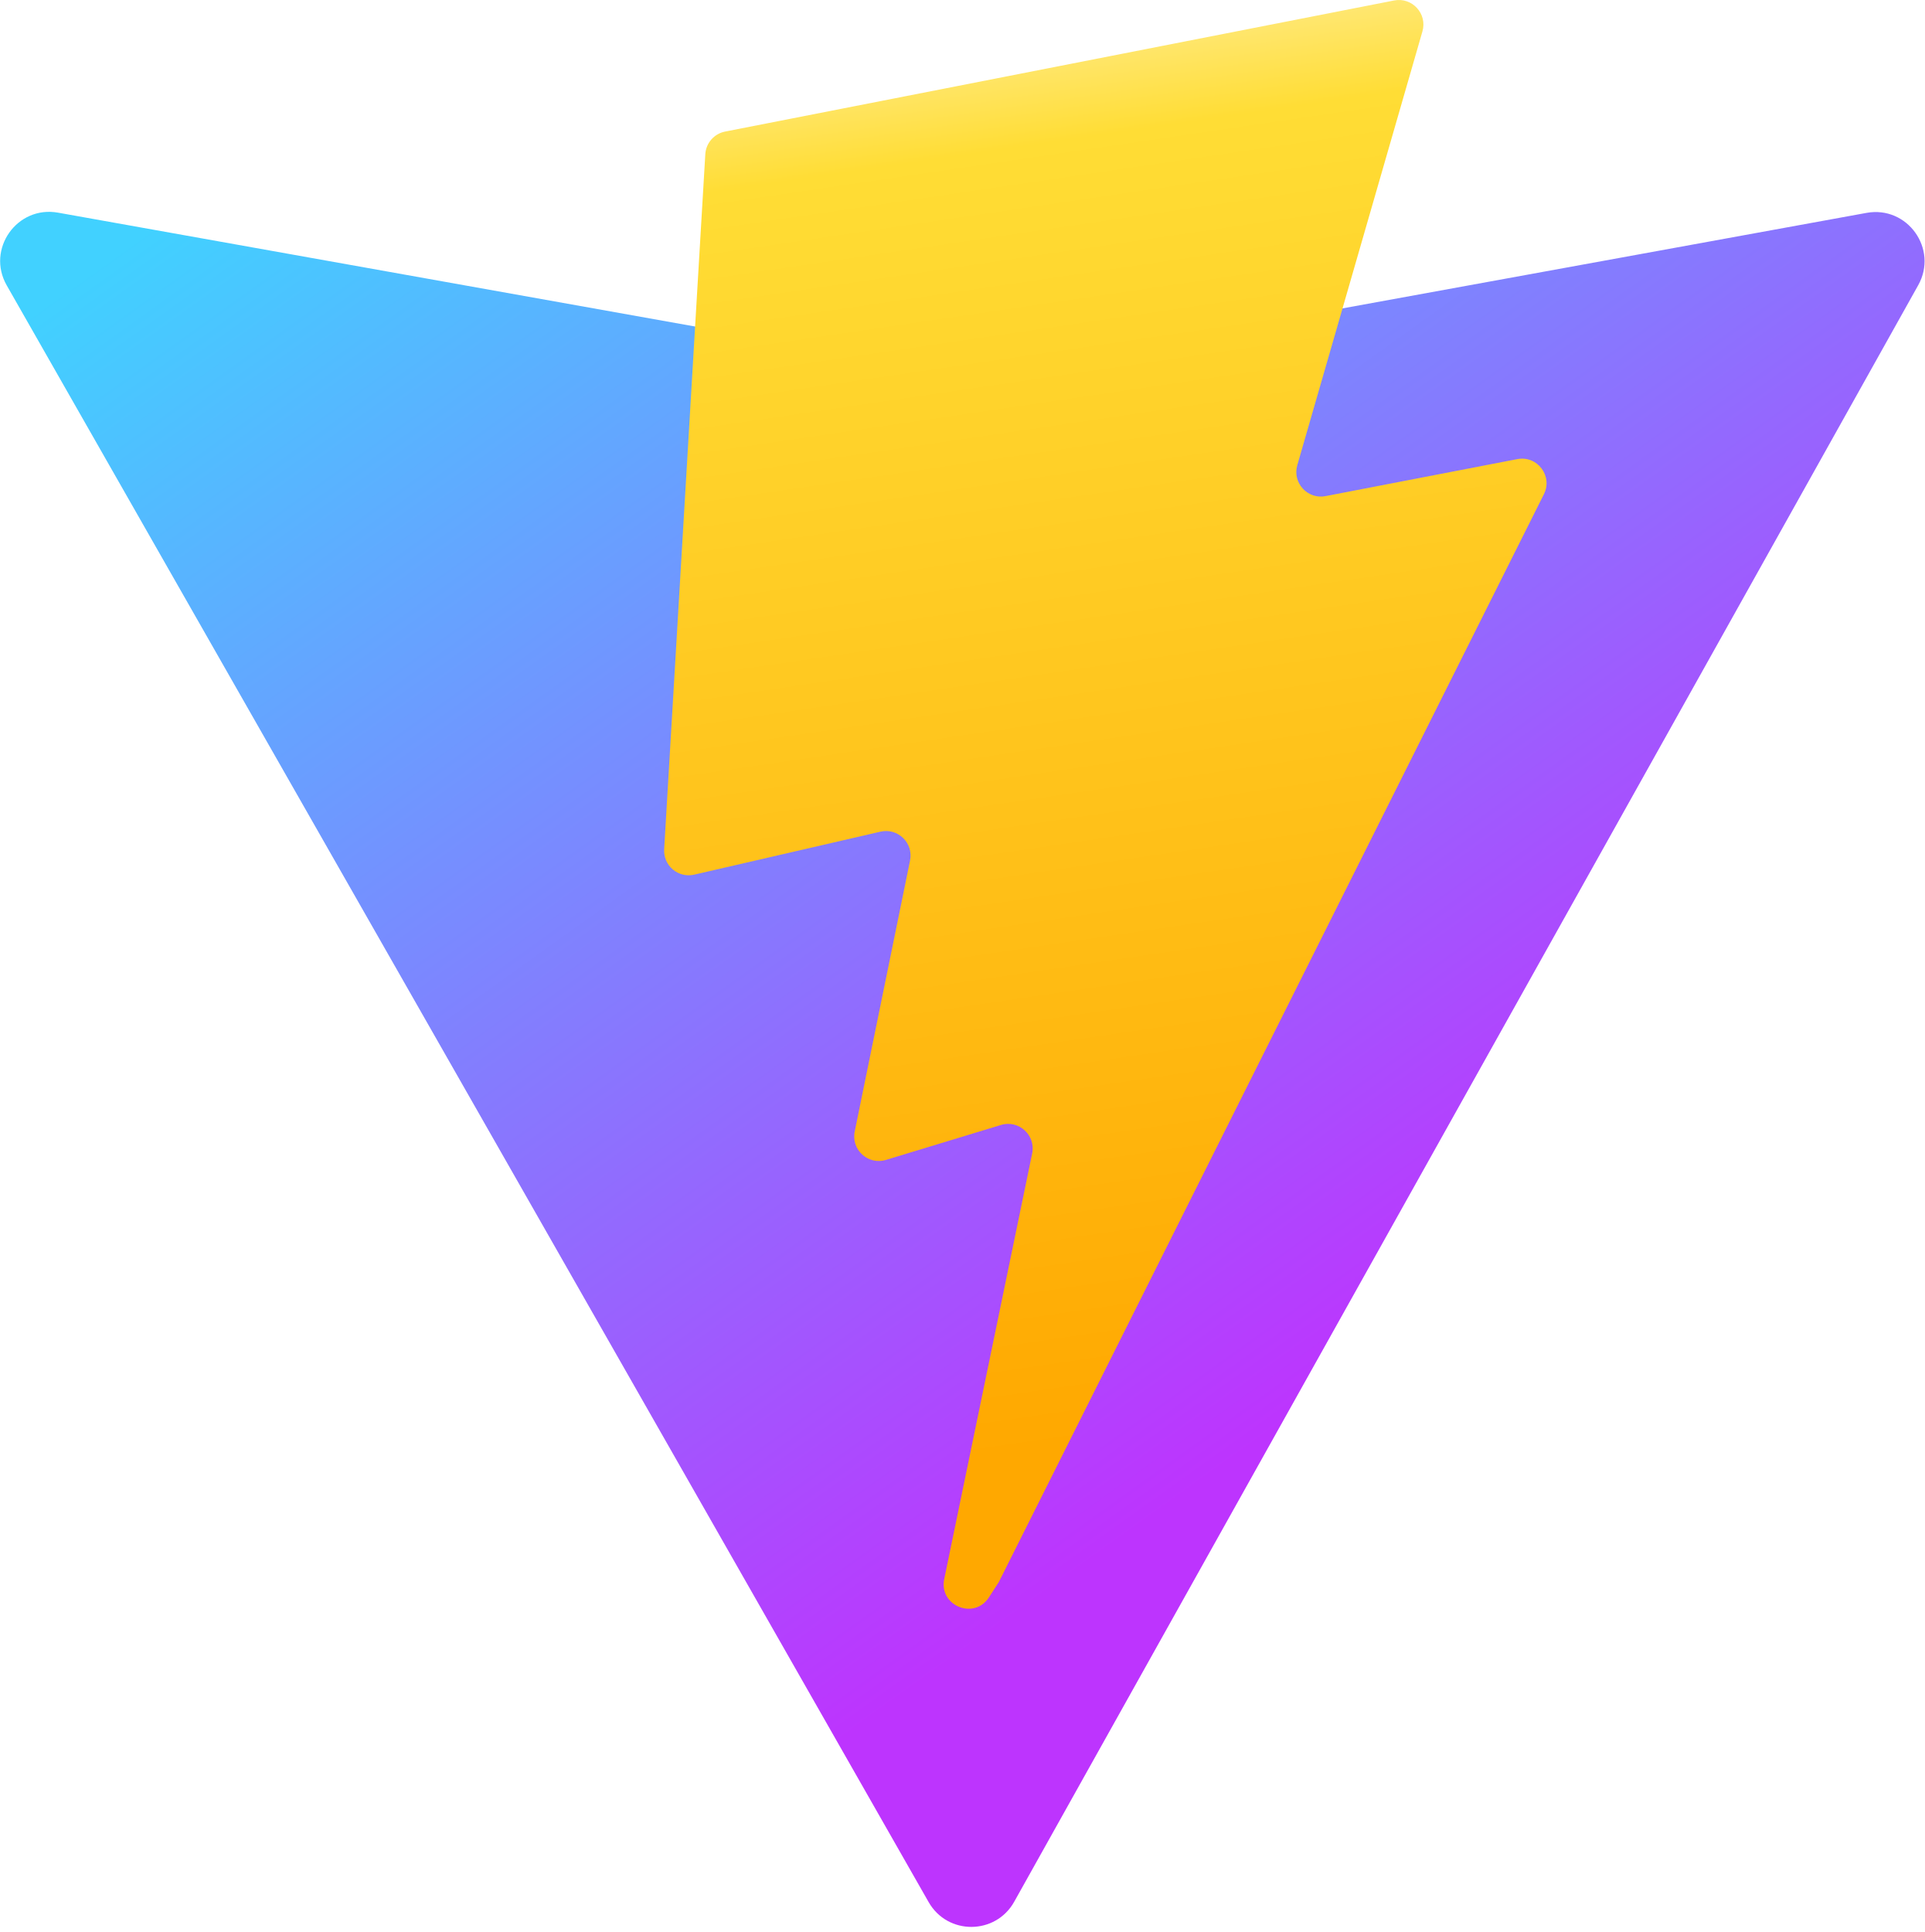
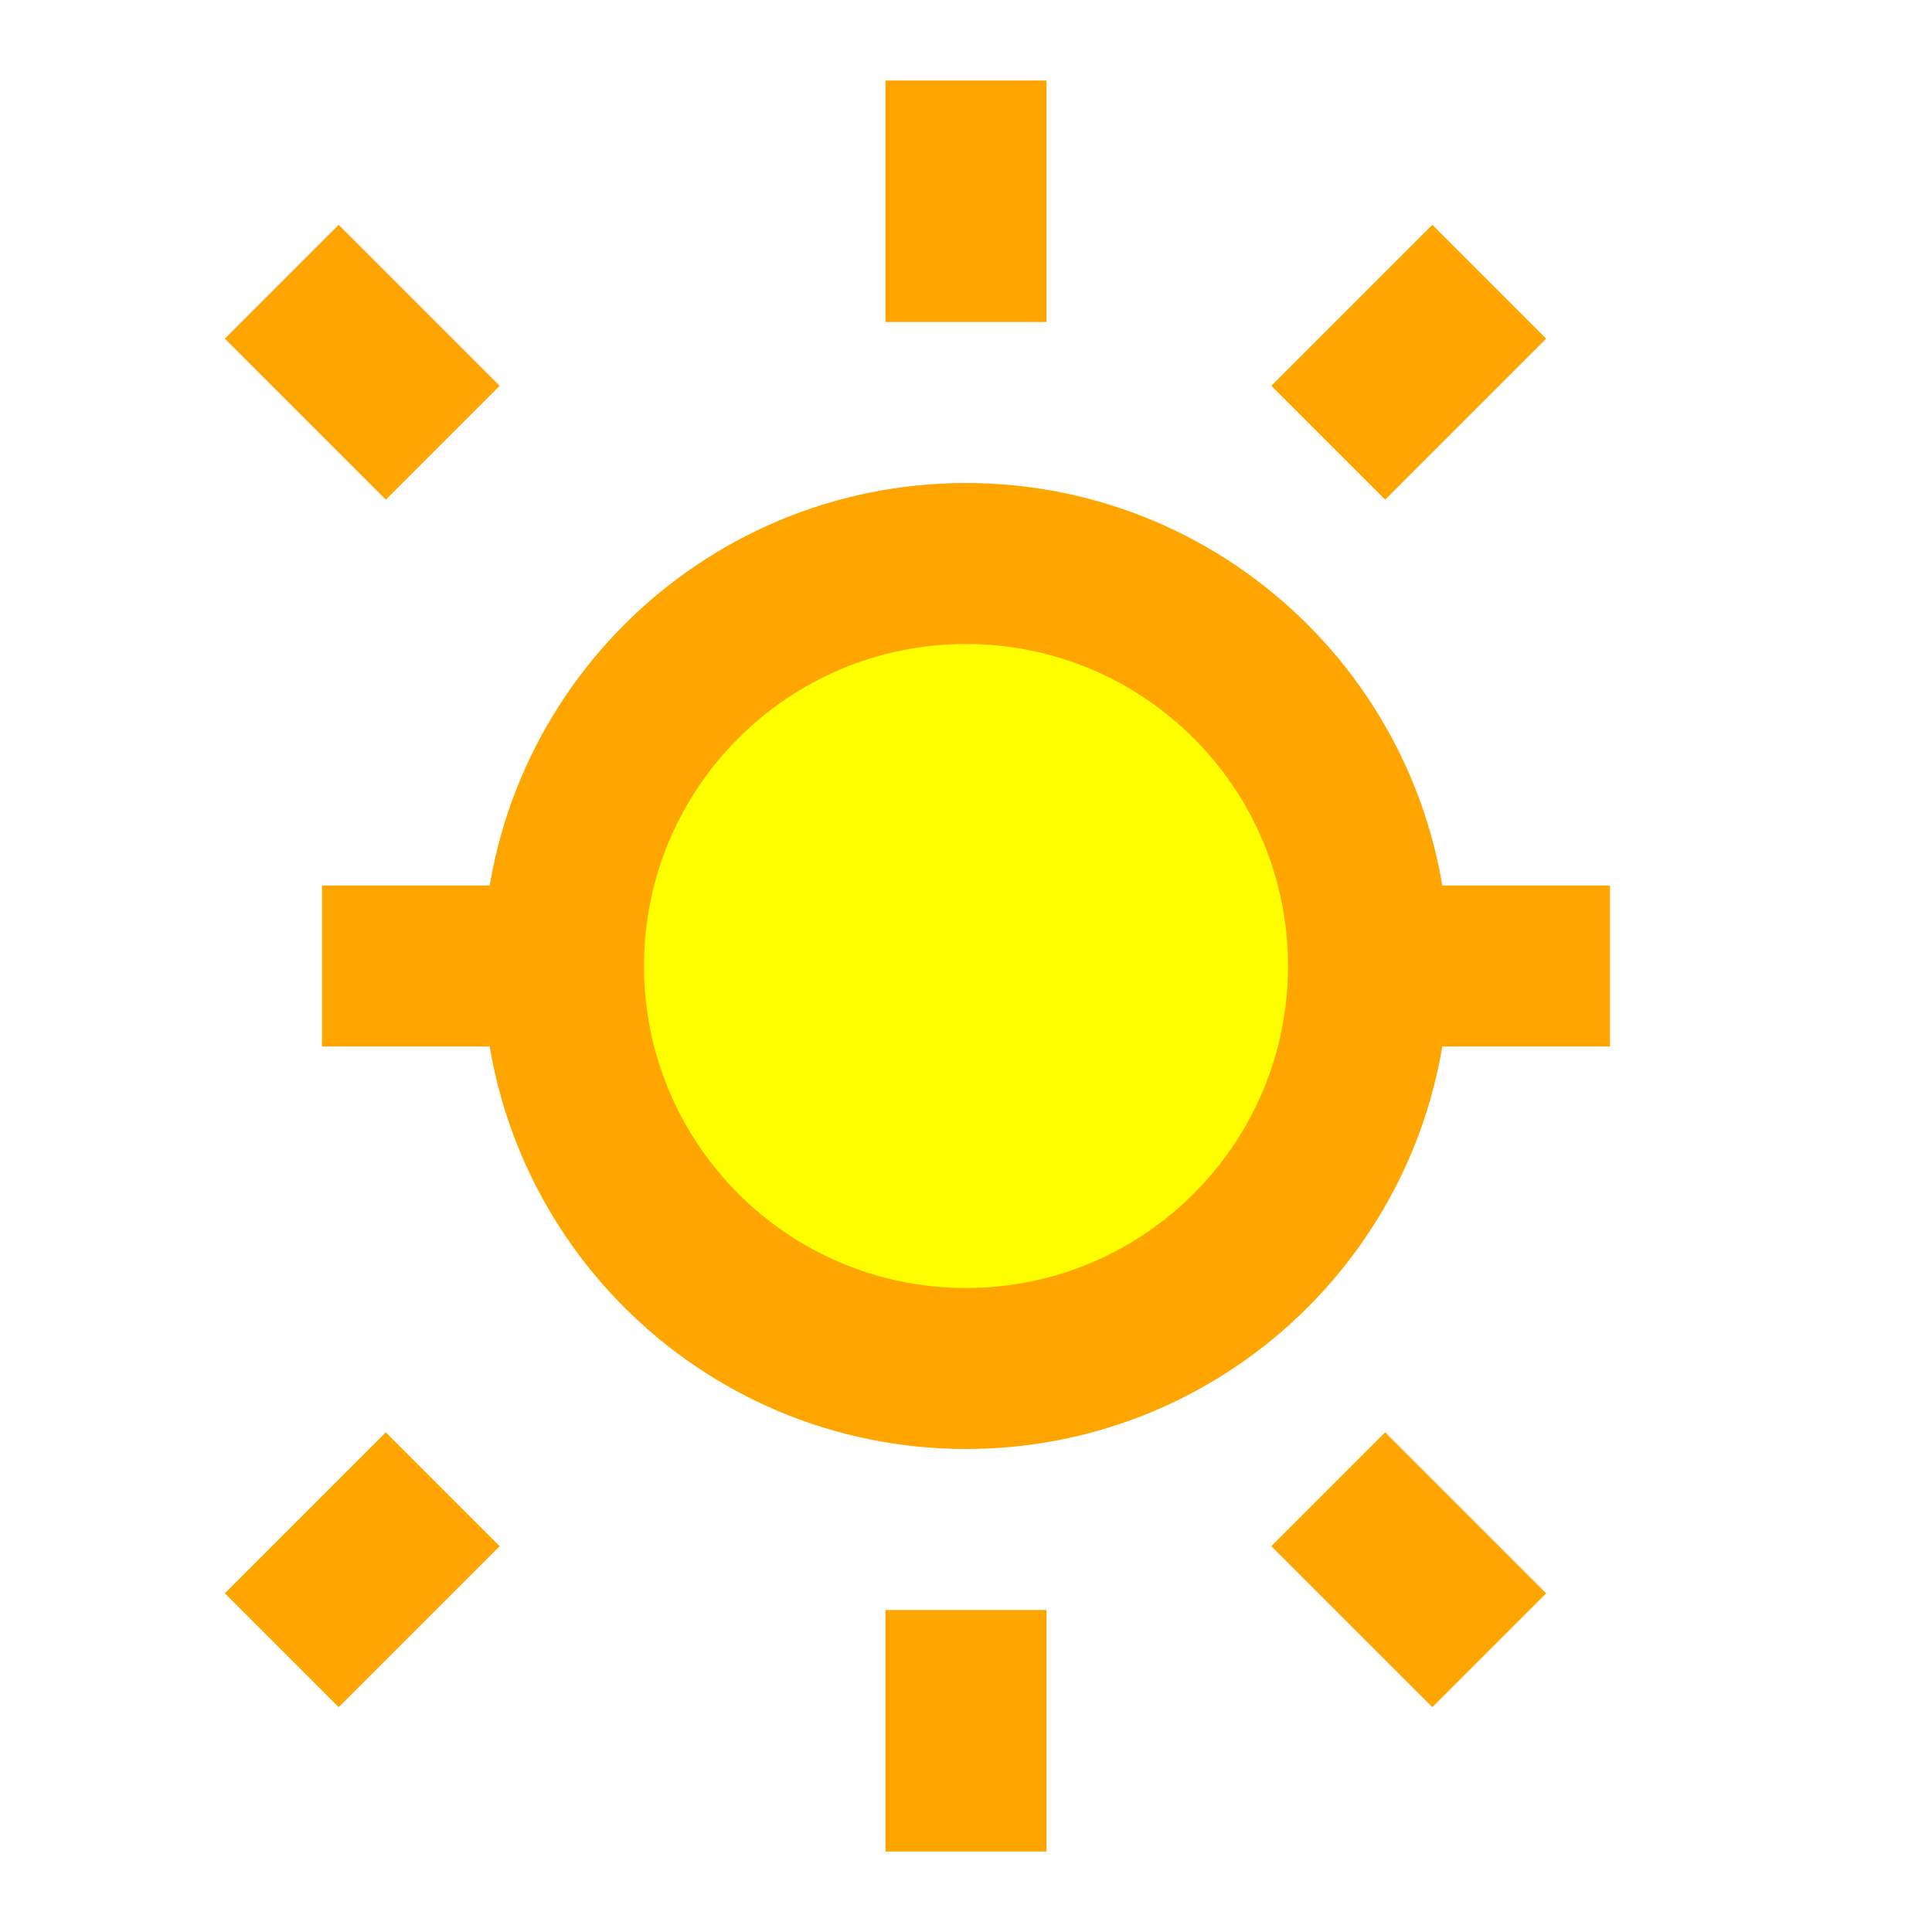
- <svg xmlns="http://www.w3.org/2000/svg" aria-hidden="true" role="img" class="iconify iconify--logos" width="31.88" height="32" preserveAspectRatio="xMidYMid meet" viewBox="0 0 256 257">
-   <defs>
-     <linearGradient id="IconifyId1813088fe1fbc01fb466" x1="-.828%" x2="57.636%" y1="7.652%" y2="78.411%">
-       <stop offset="0%" stop-color="#41D1FF" />
-       <stop offset="100%" stop-color="#BD34FE" />
-     </linearGradient>
-     <linearGradient id="IconifyId1813088fe1fbc01fb467" x1="43.376%" x2="50.316%" y1="2.242%" y2="89.03%">
-       <stop offset="0%" stop-color="#FFEA83" />
-       <stop offset="8.333%" stop-color="#FFDD35" />
-       <stop offset="100%" stop-color="#FFA800" />
-     </linearGradient>
-   </defs>
-   <path fill="url(#IconifyId1813088fe1fbc01fb466)" d="M255.153 37.938L134.897 252.976c-2.483 4.44-8.862 4.466-11.382.048L.875 37.958c-2.746-4.814 1.371-10.646 6.827-9.67l120.385 21.517a6.537 6.537 0 0 0 2.322-.004l117.867-21.483c5.438-.991 9.574 4.796 6.877 9.62Z" />
-   <path fill="url(#IconifyId1813088fe1fbc01fb467)" d="M185.432.063L96.44 17.501a3.268 3.268 0 0 0-2.634 3.014l-5.474 92.456a3.268 3.268 0 0 0 3.997 3.378l24.777-5.718c2.318-.535 4.413 1.507 3.936 3.838l-7.361 36.047c-.495 2.426 1.782 4.5 4.151 3.78l15.304-4.649c2.372-.72 4.652 1.36 4.15 3.788l-11.698 56.621c-.732 3.542 3.979 5.473 5.943 2.437l1.313-2.028l72.516-144.72c1.215-2.423-.88-5.186-3.54-4.672l-25.505 4.922c-2.396.462-4.435-1.77-3.759-4.114l16.646-57.705c.677-2.35-1.37-4.583-3.769-4.113Z" />
+ <svg xmlns="http://www.w3.org/2000/svg" viewBox="0 0 24 24" fill="none" stroke="currentColor" class="w-16 h-16">
+   <circle cx="12" cy="12" r="5" stroke="orange" stroke-width="2" fill="yellow">
+     <animate attributeName="r" from="5" to="6" dur="1s" begin="0s" repeatCount="indefinite" />
+   </circle>
+   <line x1="12" y1="1" x2="12" y2="4" stroke="orange" stroke-width="2">
+     <animate attributeName="stroke-opacity" values="0.6;1;0.6" dur="1s" begin="0s" repeatCount="indefinite" />
+   </line>
+   <line x1="12" y1="20" x2="12" y2="23" stroke="orange" stroke-width="2">
+     <animate attributeName="stroke-opacity" values="0.6;1;0.6" dur="1s" begin="0s" repeatCount="indefinite" />
+   </line>
+   <line x1="4" y1="12" x2="7" y2="12" stroke="orange" stroke-width="2">
+     <animate attributeName="stroke-opacity" values="0.6;1;0.6" dur="1s" begin="0s" repeatCount="indefinite" />
+   </line>
+   <line x1="17" y1="12" x2="20" y2="12" stroke="orange" stroke-width="2">
+     <animate attributeName="stroke-opacity" values="0.6;1;0.6" dur="1s" begin="0s" repeatCount="indefinite" />
+   </line>
+   <line x1="3.5" y1="3.5" x2="5.5" y2="5.5" stroke="orange" stroke-width="2">
+     <animate attributeName="stroke-opacity" values="0.6;1;0.6" dur="1s" begin="0s" repeatCount="indefinite" />
+   </line>
+   <line x1="18.5" y1="3.5" x2="16.5" y2="5.5" stroke="orange" stroke-width="2">
+     <animate attributeName="stroke-opacity" values="0.6;1;0.6" dur="1s" begin="0s" repeatCount="indefinite" />
+   </line>
+   <line x1="3.5" y1="20.5" x2="5.5" y2="18.5" stroke="orange" stroke-width="2">
+     <animate attributeName="stroke-opacity" values="0.6;1;0.6" dur="1s" begin="0s" repeatCount="indefinite" />
+   </line>
+   <line x1="18.5" y1="20.5" x2="16.5" y2="18.5" stroke="orange" stroke-width="2">
+     <animate attributeName="stroke-opacity" values="0.6;1;0.6" dur="1s" begin="0s" repeatCount="indefinite" />
+   </line>
</svg>
